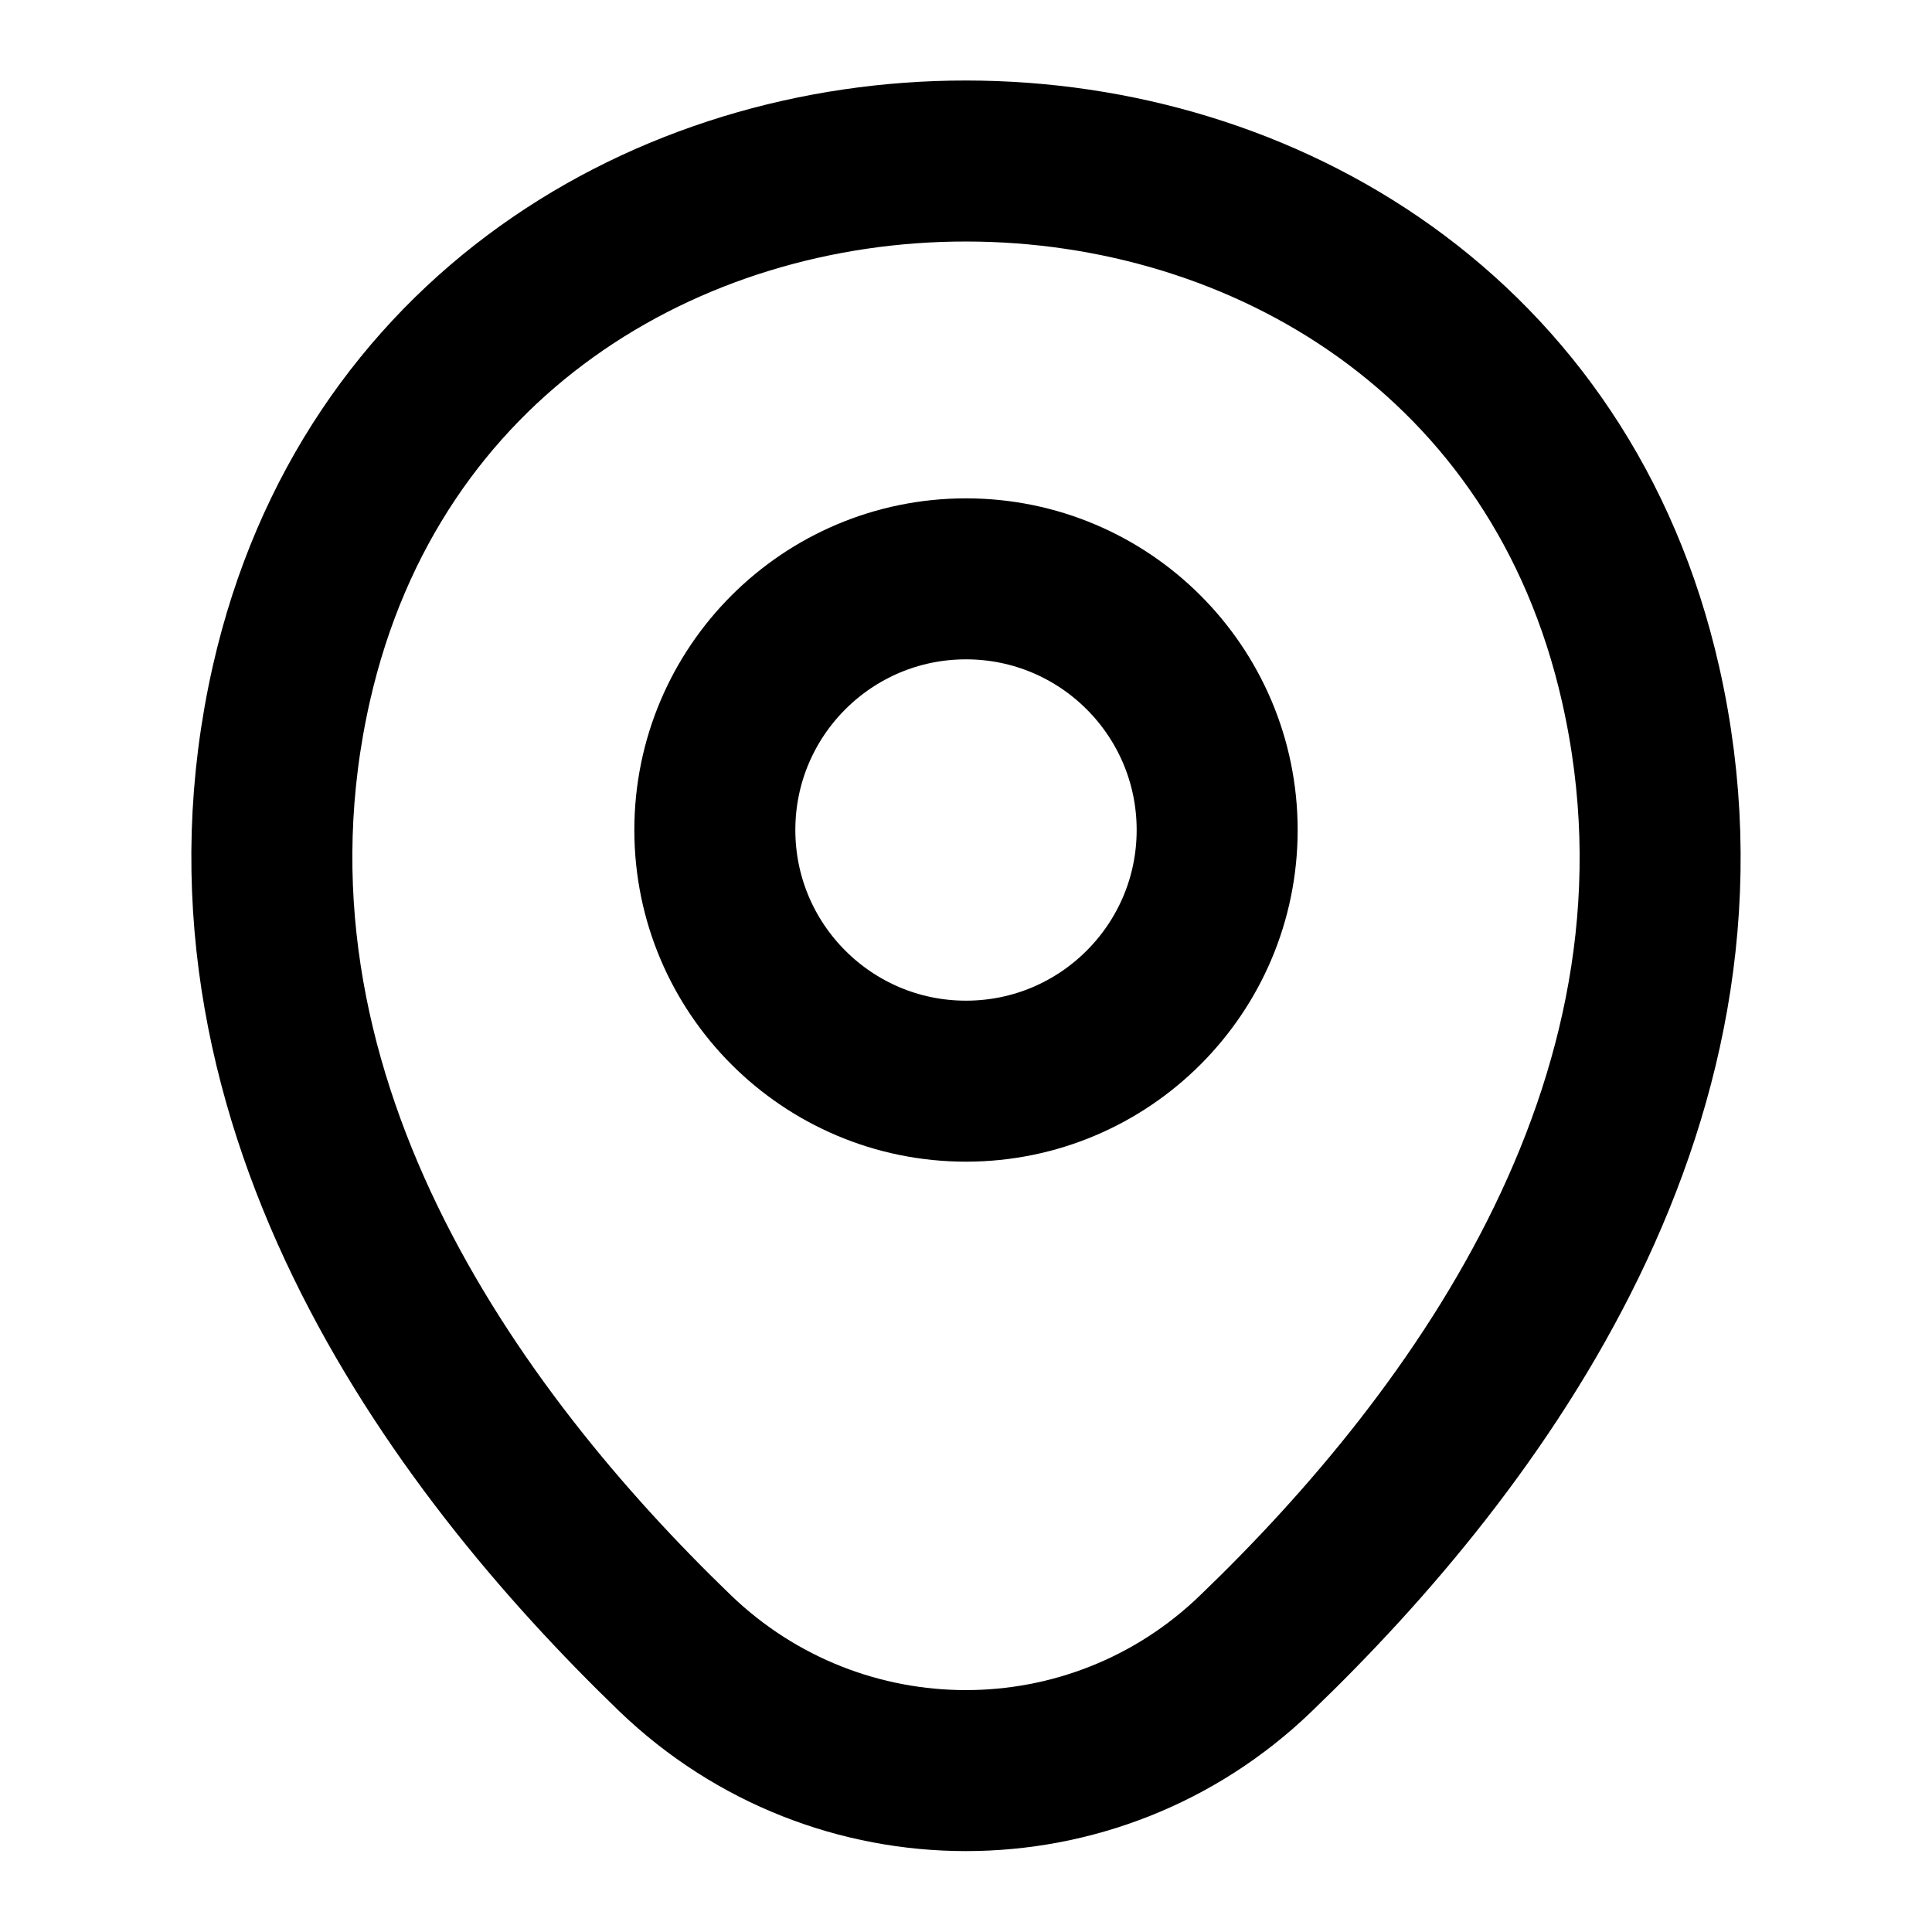
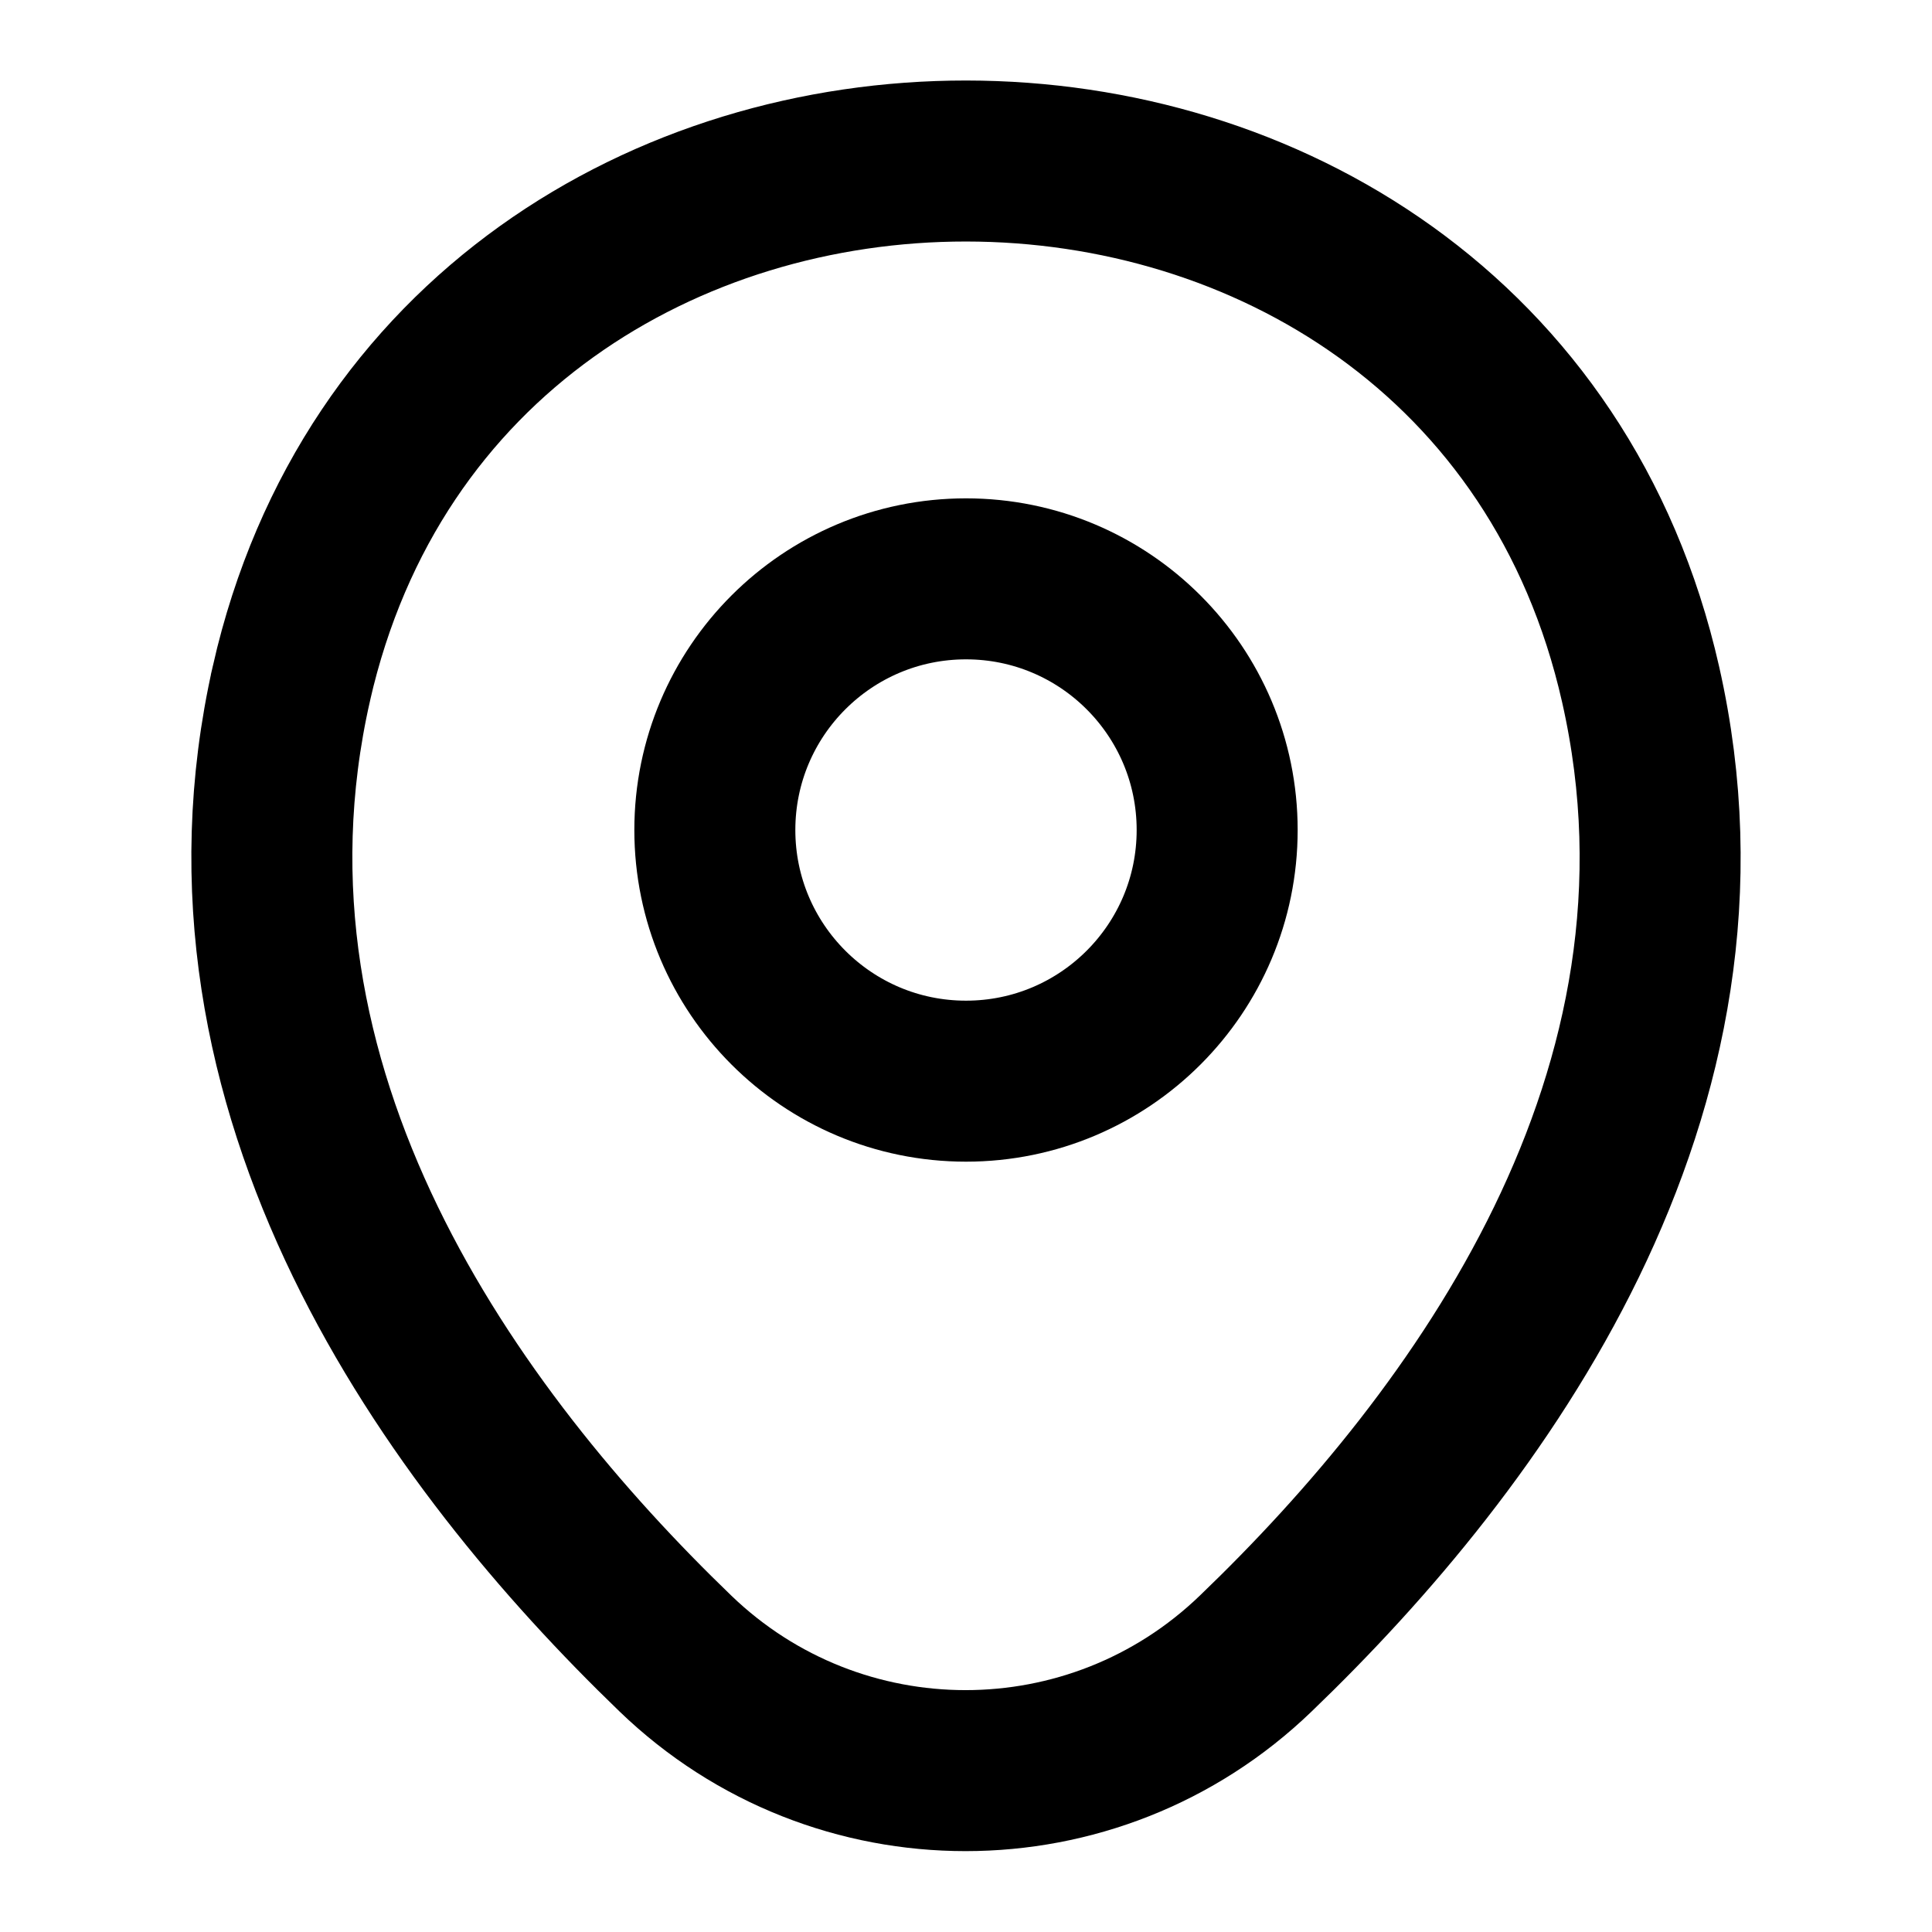
<svg xmlns="http://www.w3.org/2000/svg" width="18" height="18" viewBox="0 0 18 18" fill="none">
-   <path d="M9 10.073C10.292 10.073 11.34 9.025 11.34 7.733C11.34 6.44 10.292 5.393 9 5.393C7.708 5.393 6.66 6.44 6.66 7.733C6.66 9.025 7.708 10.073 9 10.073Z" stroke="currentColor" stroke-width="1.5" />
-   <path d="M2.715 6.367C4.192 -0.127 13.815 -0.12 15.285 6.375C16.148 10.185 13.777 13.41 11.7 15.405C10.193 16.86 7.807 16.86 6.292 15.405C4.222 13.41 1.852 10.178 2.715 6.367Z" stroke="currentColor" stroke-width="1.5" />
+   <path d="M9 10.073a2.34 2.34 0 100-4.68 2.34 2.34 0 000 4.68z" stroke="currentColor" stroke-width="1.5" />
+   <path d="M2.715 6.367c1.477-6.494 11.1-6.487 12.57.008.863 3.81-1.508 7.035-3.585 9.03a3.895 3.895 0 01-5.408 0c-2.07-1.995-4.44-5.227-3.577-9.037z" stroke="currentColor" stroke-width="1.5" />
</svg>
